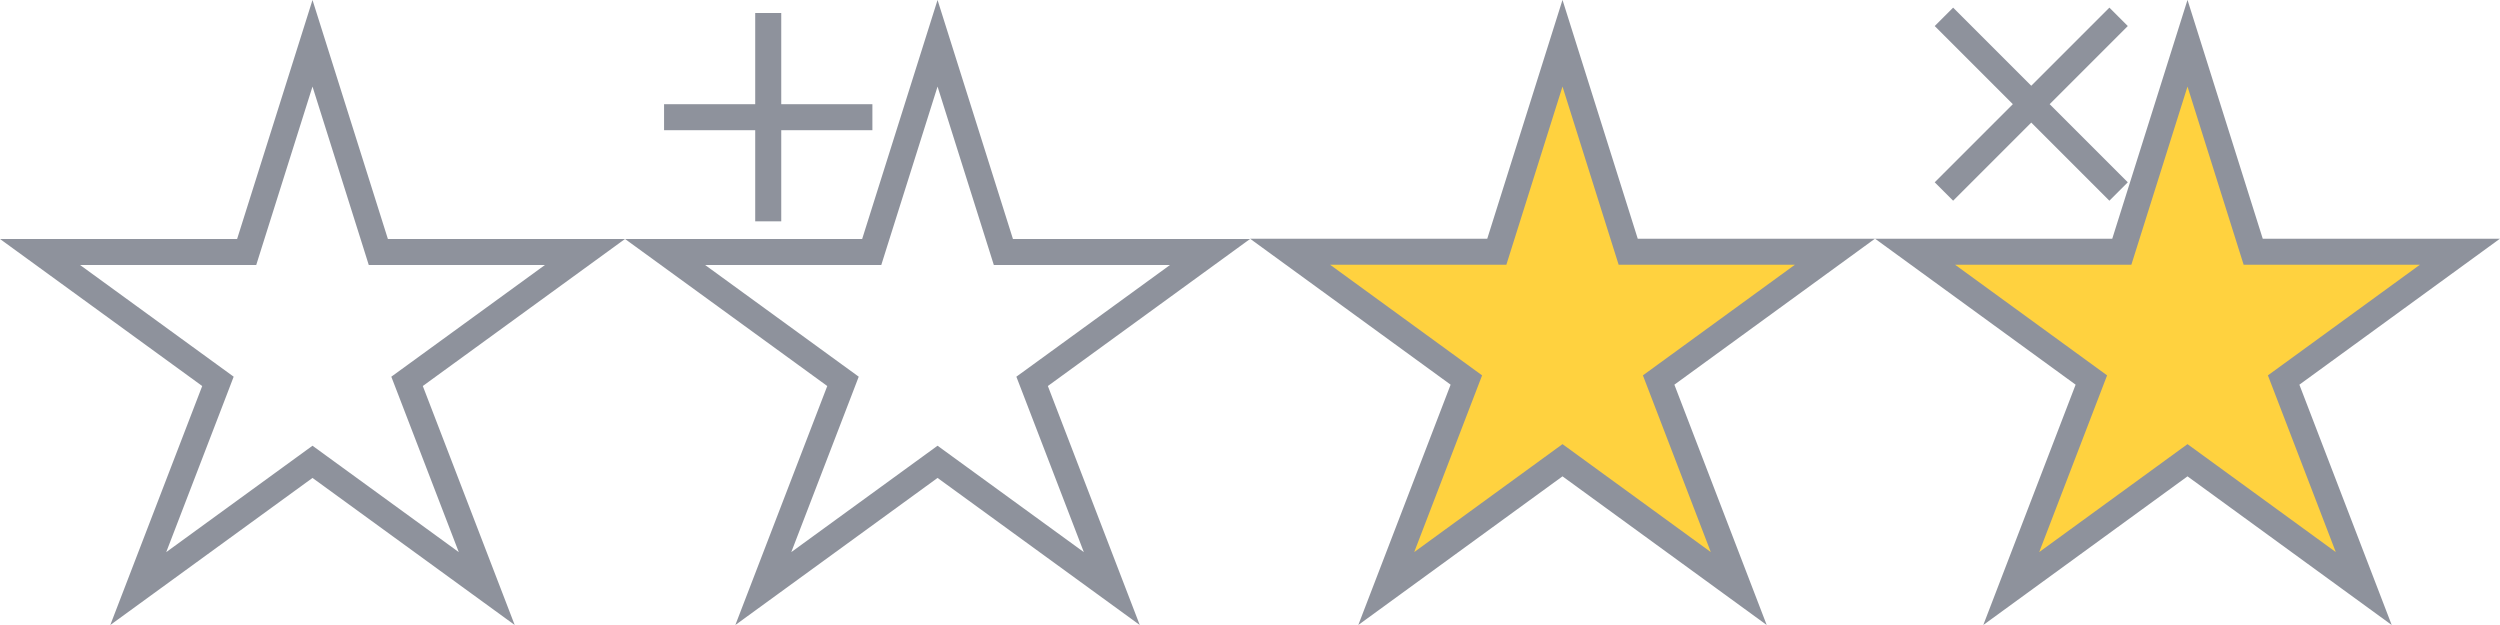
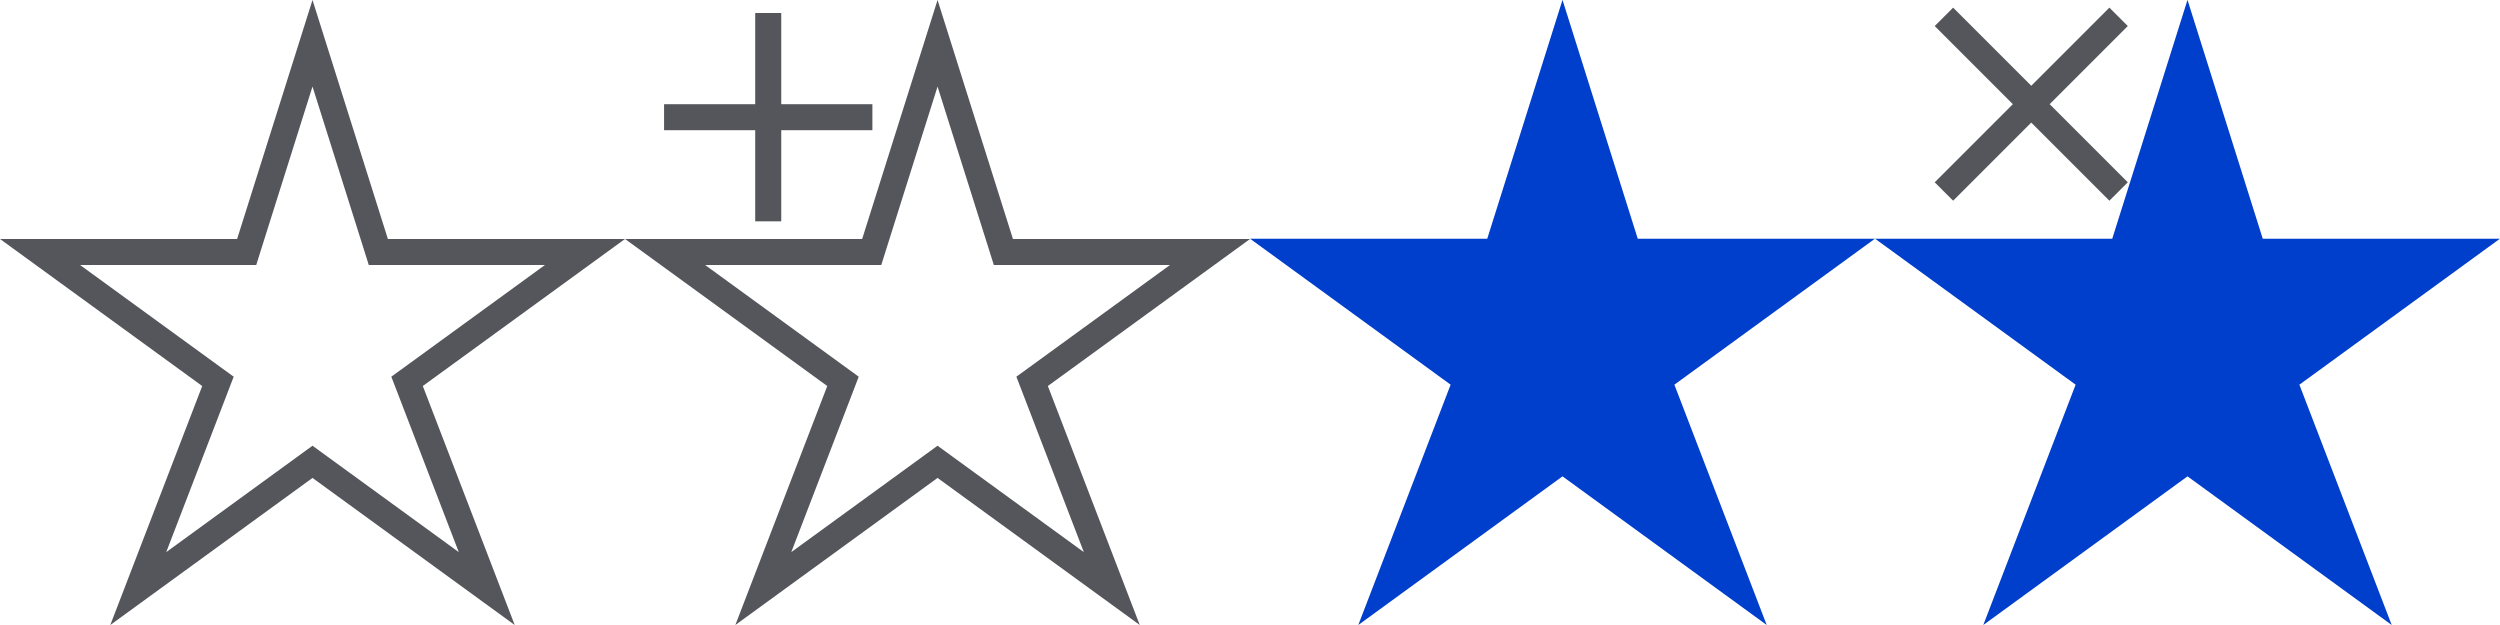
<svg xmlns="http://www.w3.org/2000/svg" height="24" width="96">
-   <g stroke="#8e929c">
-     <path d="m94.46 9.667h-7.937l-2.523-8.007-2.523 8.007h-7.937l6.768 4.926-3.076 8.007 6.768-4.927 6.768 4.927-3.076-8.007zm-24 0h-7.937l-2.523-8.007-2.523 8.007h-7.937l6.768 4.926-3.076 8.007 6.768-4.927 6.768 4.927-3.076-8.007z" fill="#ffd23f" />
-     <g fill="none">
+   <g stroke="#003ecc">
+     <path d="m94.46 9.667h-7.937l-2.523-8.007-2.523 8.007h-7.937l6.768 4.926-3.076 8.007 6.768-4.927 6.768 4.927-3.076-8.007zm-24 0h-7.937l-2.523-8.007-2.523 8.007h-7.937l6.768 4.926-3.076 8.007 6.768-4.927 6.768 4.927-3.076-8.007z" fill="#003ecc" />
+     <g stroke="#55565b" fill="none">
      <path d="m38.42 9.327.11.35h7.934l-6.521 4.742-.31.225.138.358 2.922 7.599-6.397-4.653-.294-.214-.294.214-6.397 4.653 2.923-7.599.137-.358-.31-.225-6.521-4.742h7.934l.11-.35 2.418-7.665zm-24.002 0 .11.35h7.934l-6.521 4.742-.31.225.138.358 2.922 7.599-6.397-4.653-.294-.214-.294.214-6.397 4.653 2.923-7.599.137-.358-.31-.225-6.521-4.742h7.934l.11-.35 2.418-7.665z" />
      <path d="m29.5 1v7m-3.5-3.5h7m42 2.5 6-6m0 6-6-6" stroke-linecap="square" stroke-miterlimit="3" />
    </g>
  </g>
</svg>
